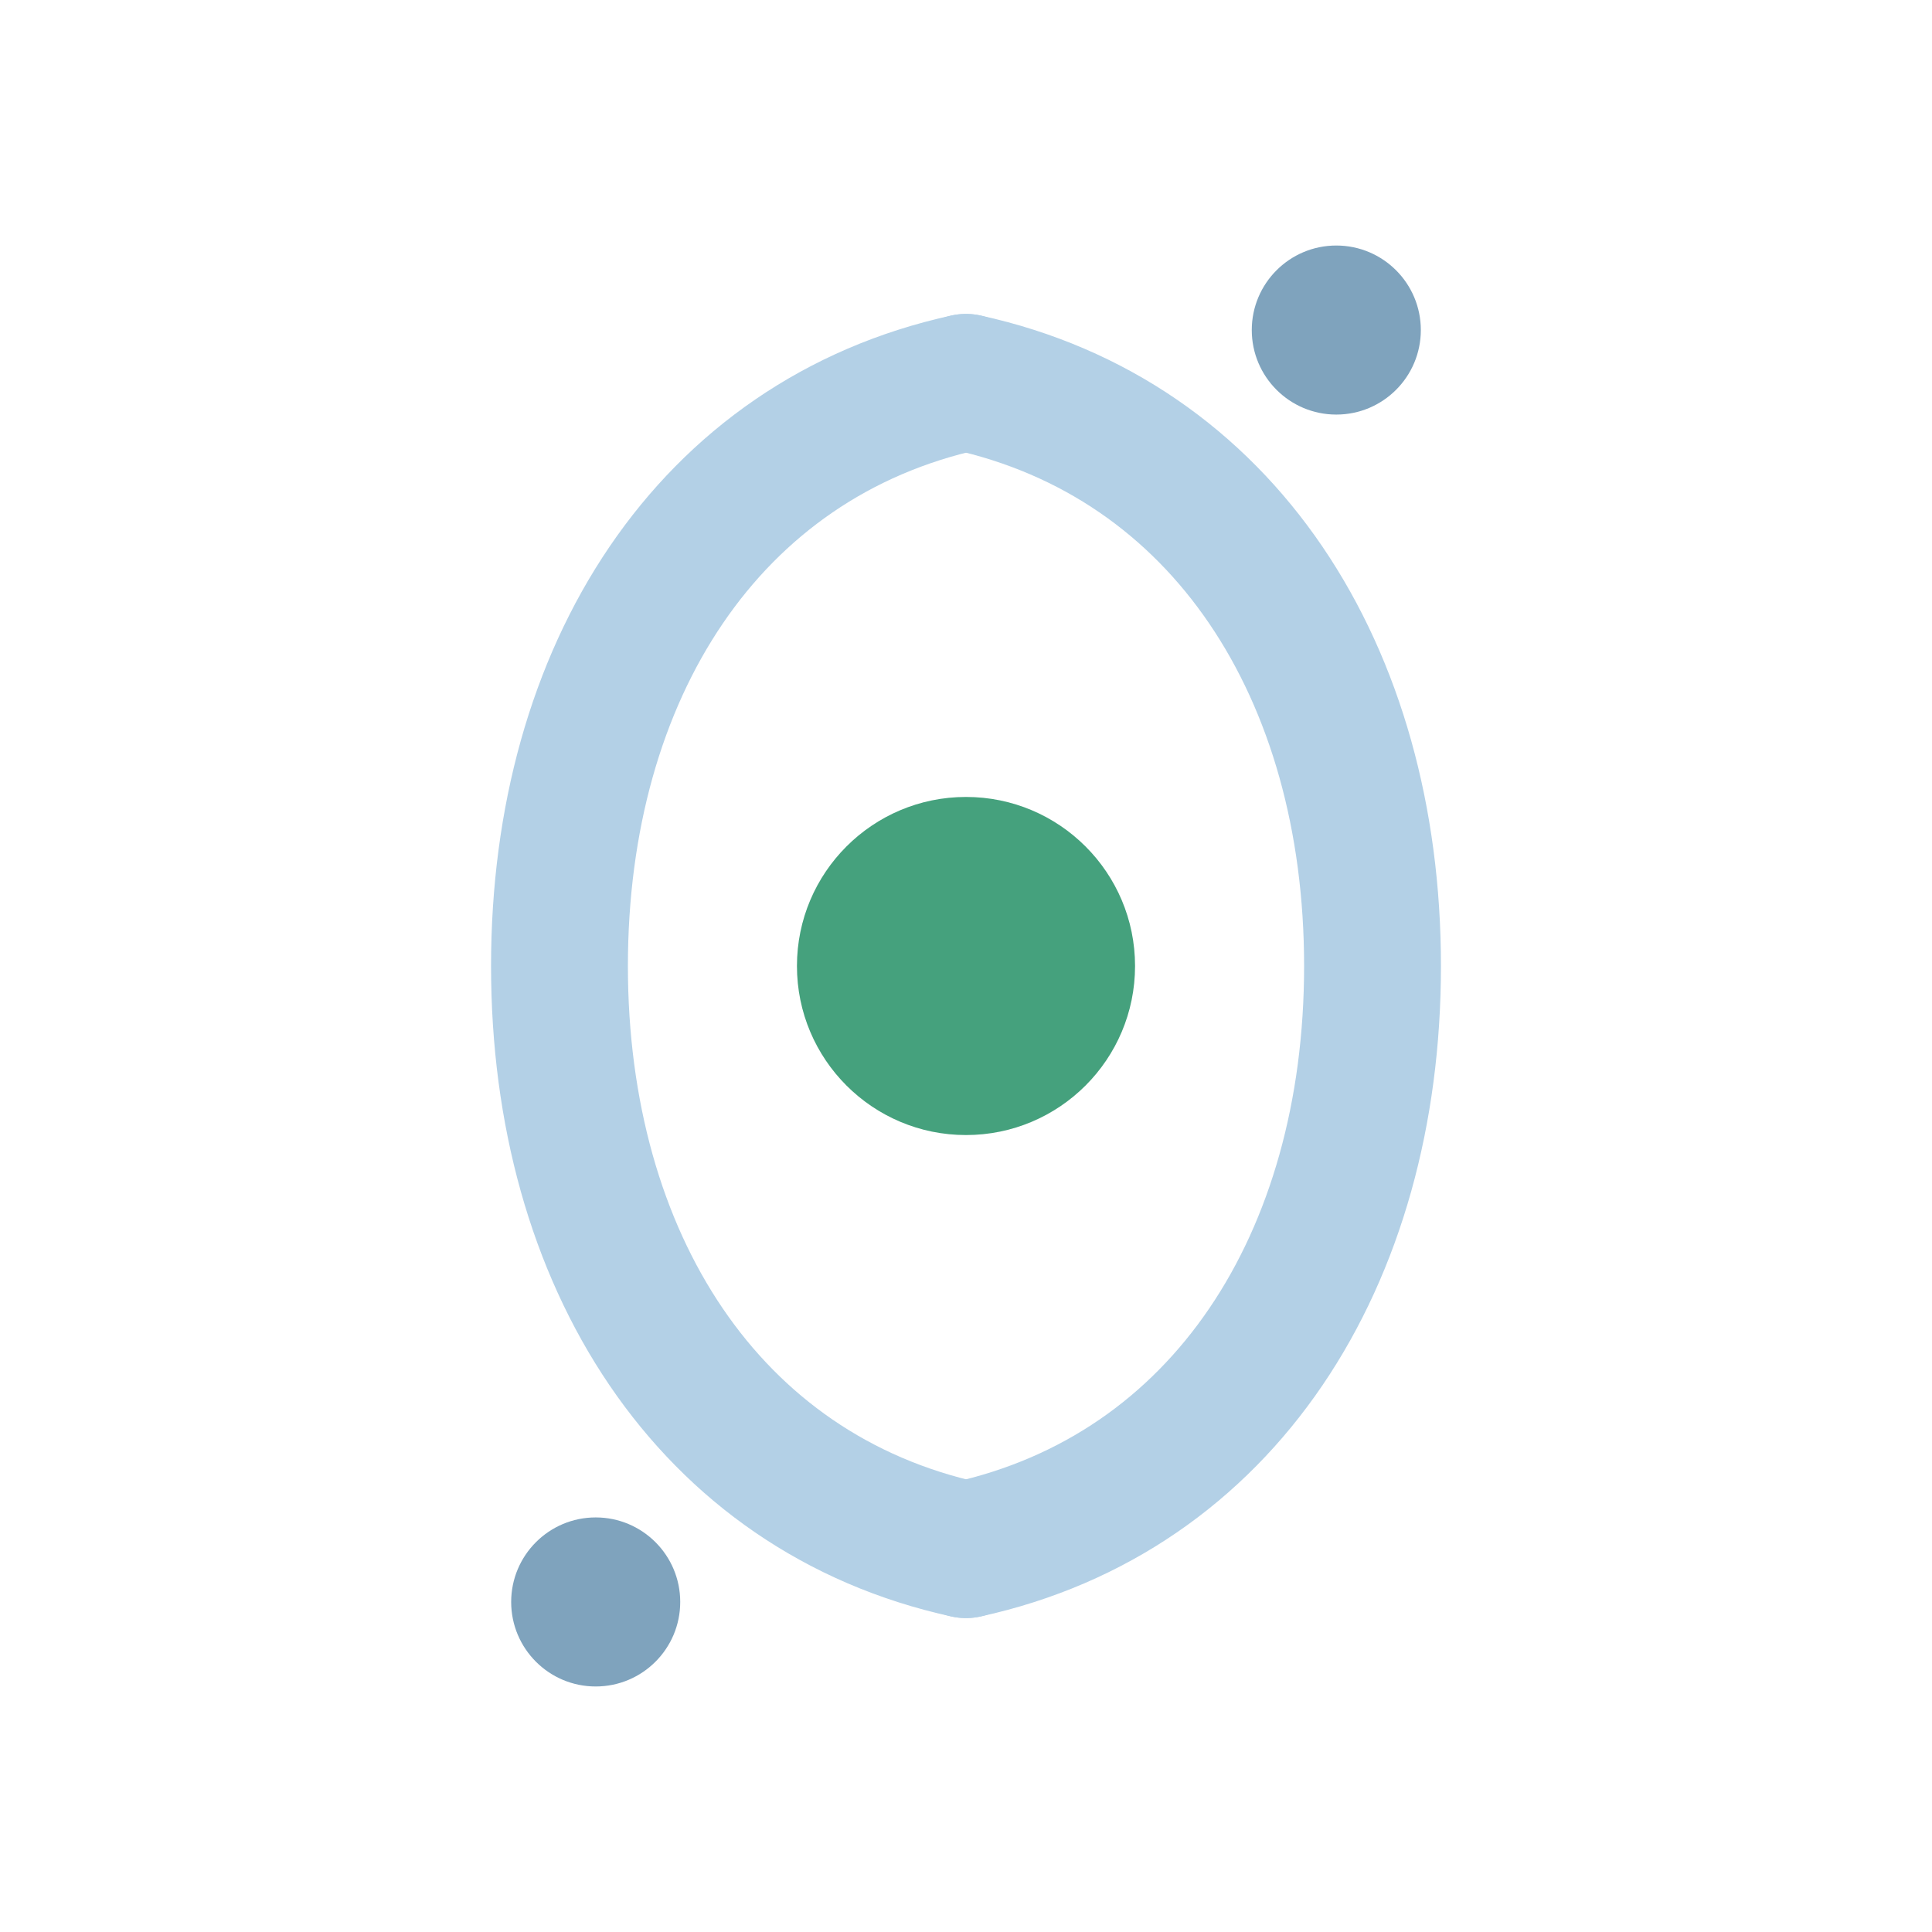
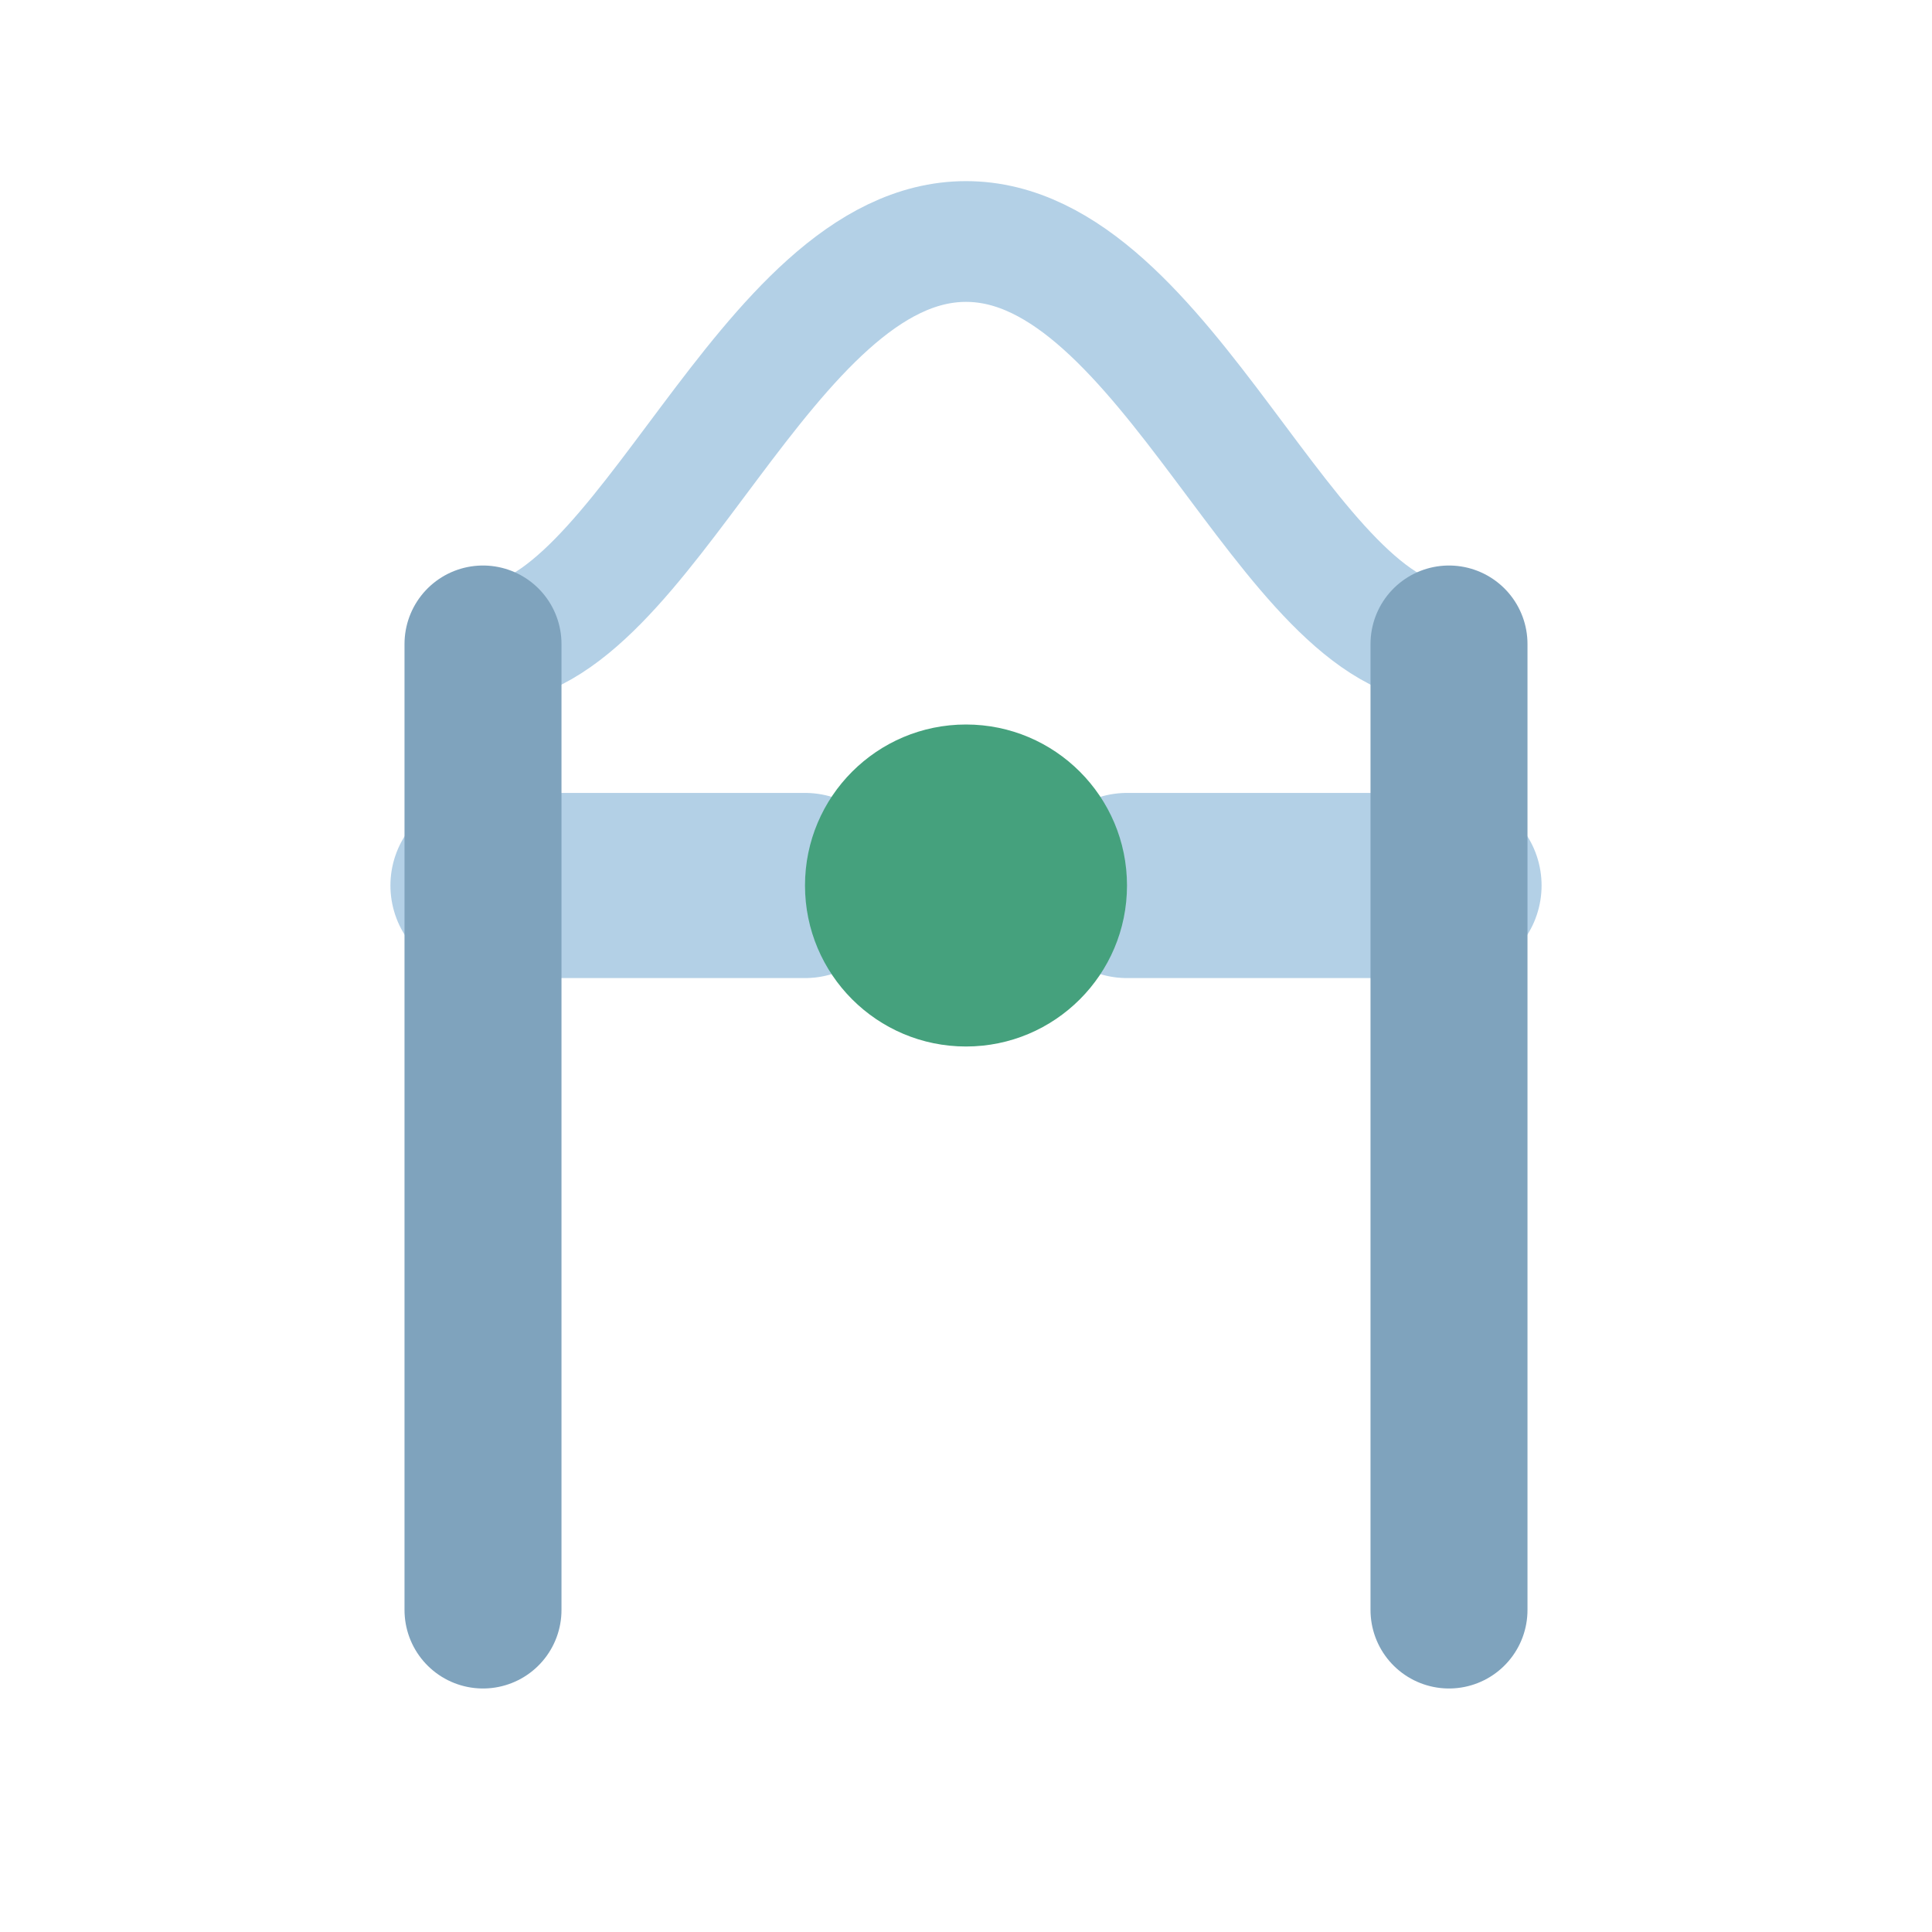
<svg xmlns="http://www.w3.org/2000/svg" viewBox="0 0 48 48" role="img" aria-label="Ponte Digital" focusable="false">
-   <path d="M 24 9.5 C 17.6 10.9, 13.9 16.7, 13.9 24 C 13.9 31.3, 17.6 37.1, 24 38.5" stroke="hsl(205, 50%, 80%)" stroke-width="3.4" stroke-linecap="round" fill="none" />
-   <path d="M 24 38.5 C 30.4 37.1, 34.1 31.3, 34.1 24 C 34.1 16.7, 30.4 10.9, 24 9.5" stroke="hsl(205, 50%, 80%)" stroke-width="3.4" stroke-linecap="round" fill="none" />
-   <circle cx="33.2" cy="8.2" r="2.1" fill="hsl(205, 32%, 62%)" />
-   <circle cx="14.8" cy="39.8" r="2.1" fill="hsl(205, 32%, 62%)" />
-   <circle cx="24" cy="24" r="4.2" fill="hsl(157, 40%, 45%)" />
+   <g fill="none">
+     <path d="M 12 16 C 16 16, 19 6, 24 6 C 29 6, 32 16, 36 16" stroke="hsl(205, 50%, 80%)" stroke-width="3" stroke-linecap="round" />
+     <path d="M 12 22 L 20 22" stroke="hsl(205, 50%, 80%)" stroke-width="4.6" stroke-linecap="round" />
+     <path d="M 28 22 L 36 22" stroke="hsl(205, 50%, 80%)" stroke-width="4.6" stroke-linecap="round" />
+     <path d="M 12 16 L 12 40" stroke="hsl(205, 32%, 62%)" stroke-width="3.9" stroke-linecap="round" />
+     <path d="M 36 16 L 36 40" stroke="hsl(205, 32%, 62%)" stroke-width="3.9" stroke-linecap="round" />
+   </g>
+   <circle cx="24" cy="22" r="4" fill="hsl(157, 40%, 45%)" />
</svg>
